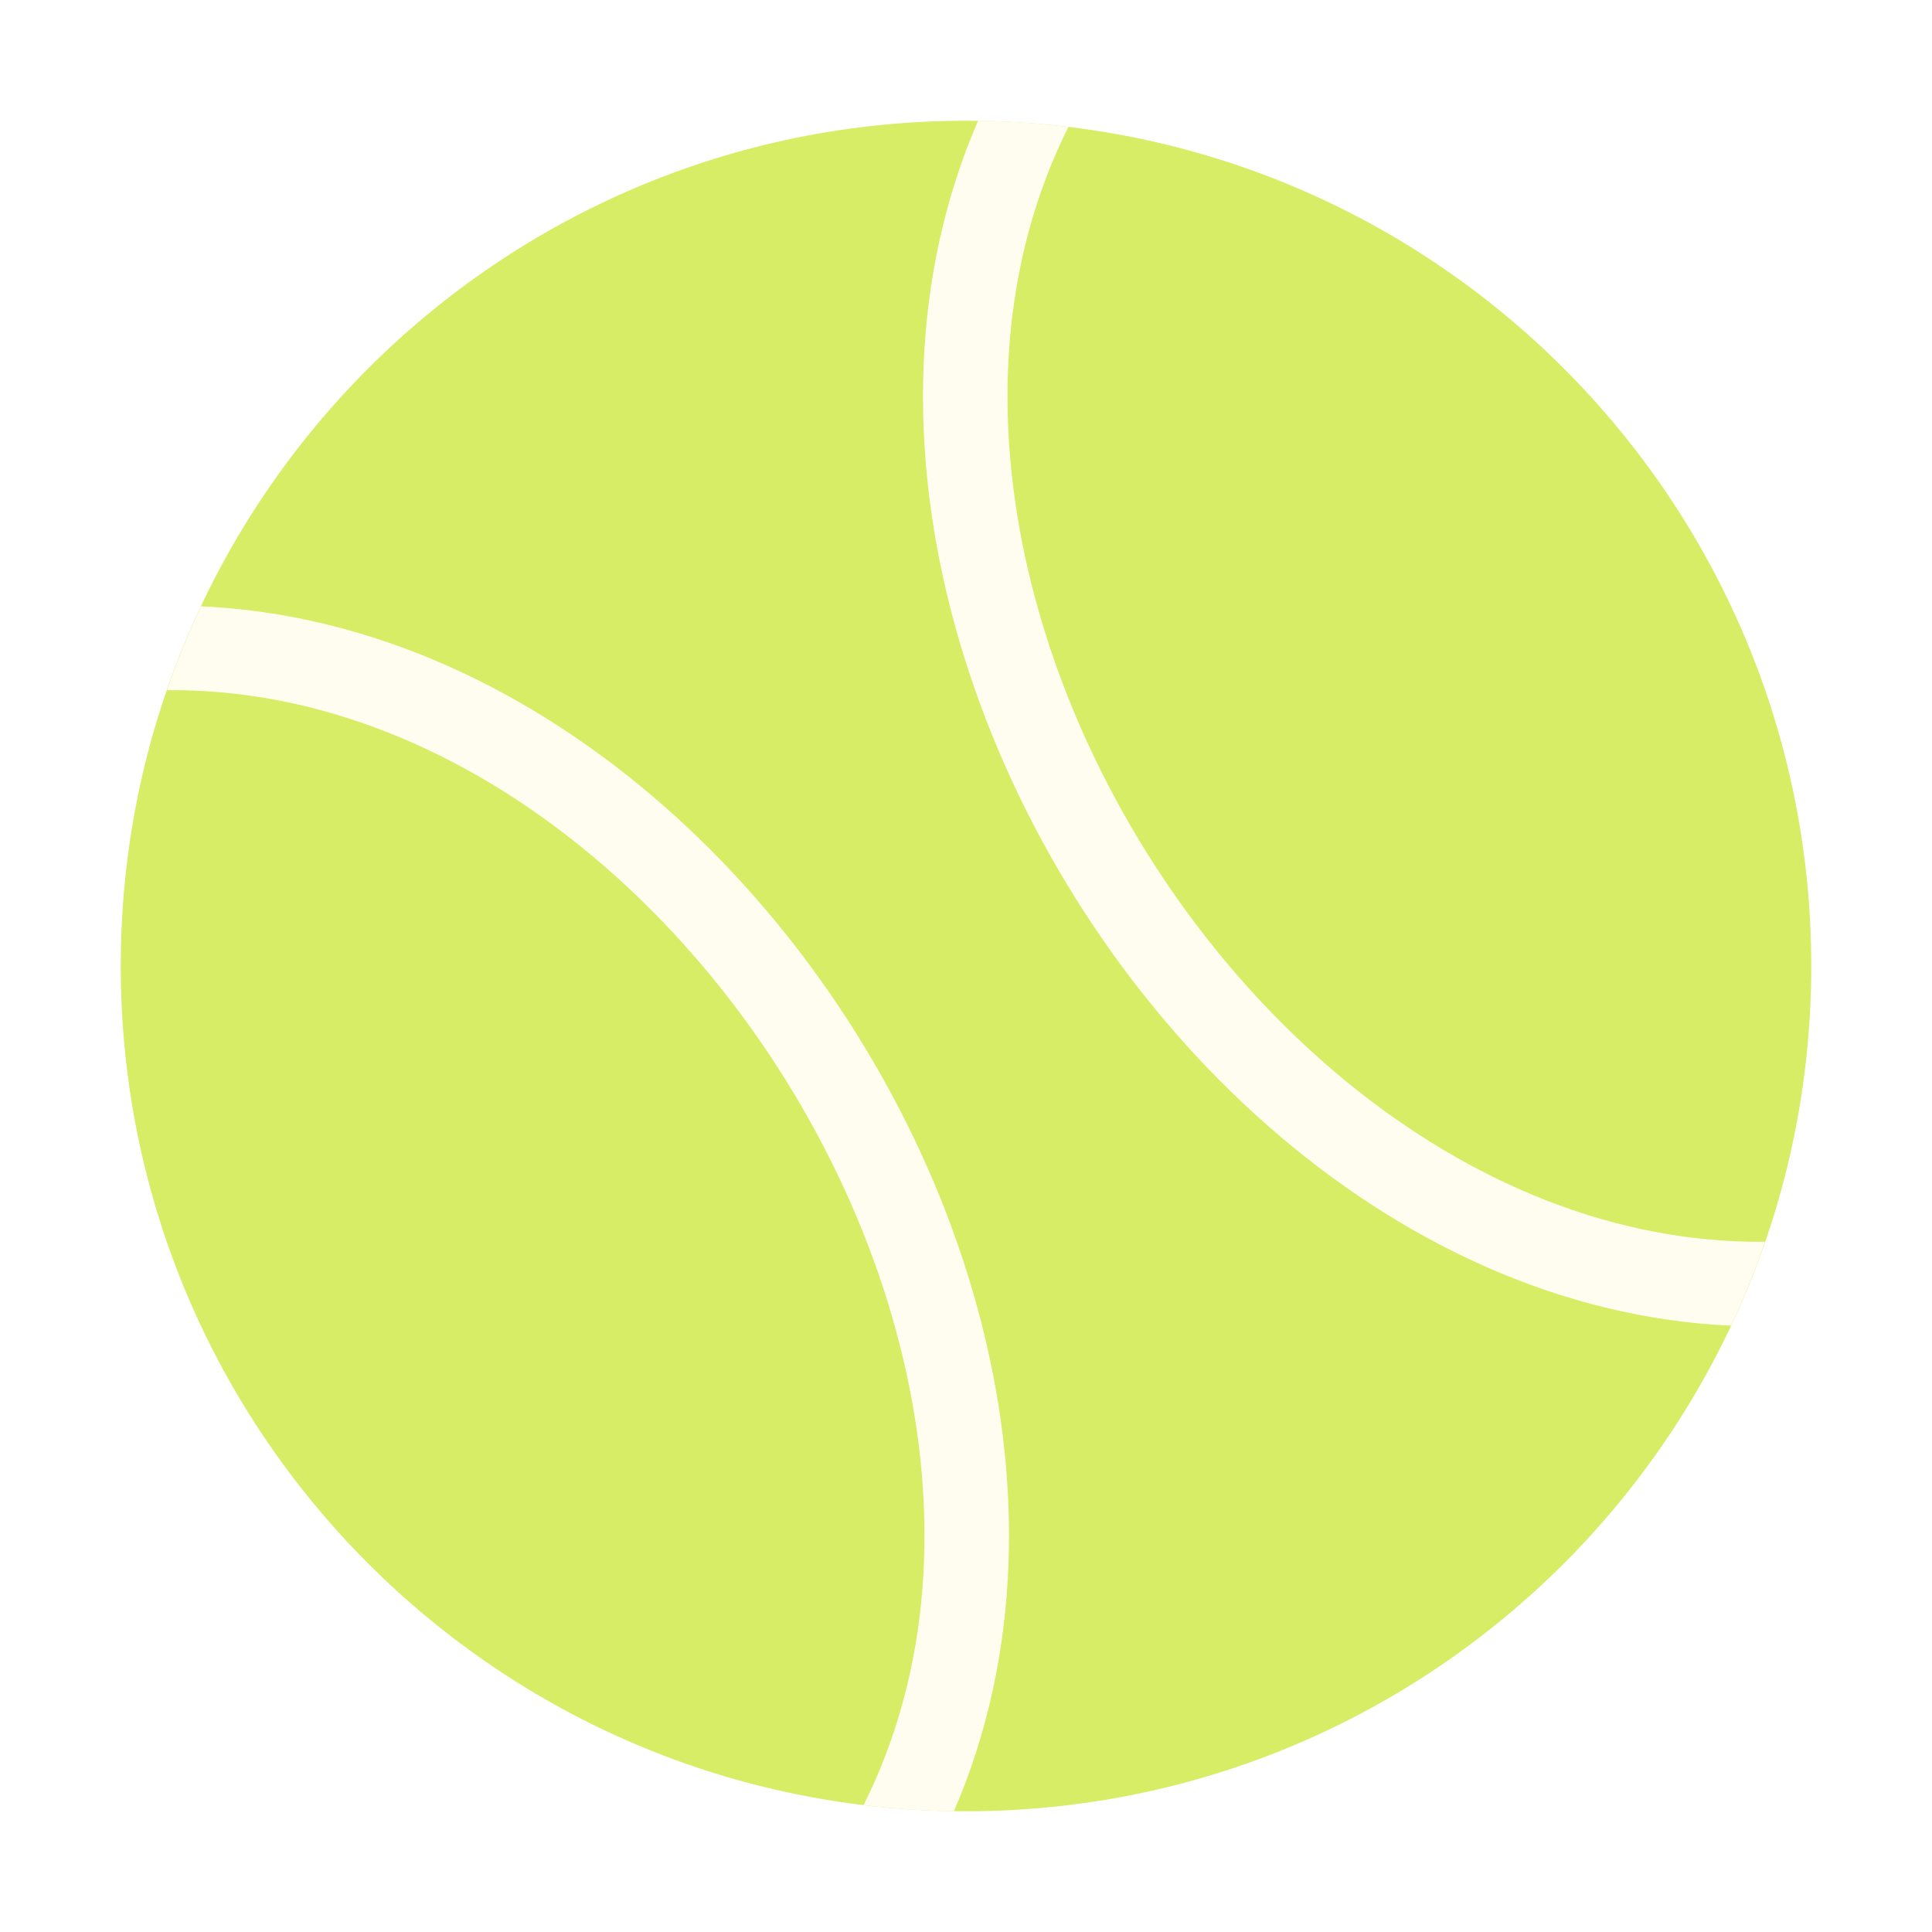
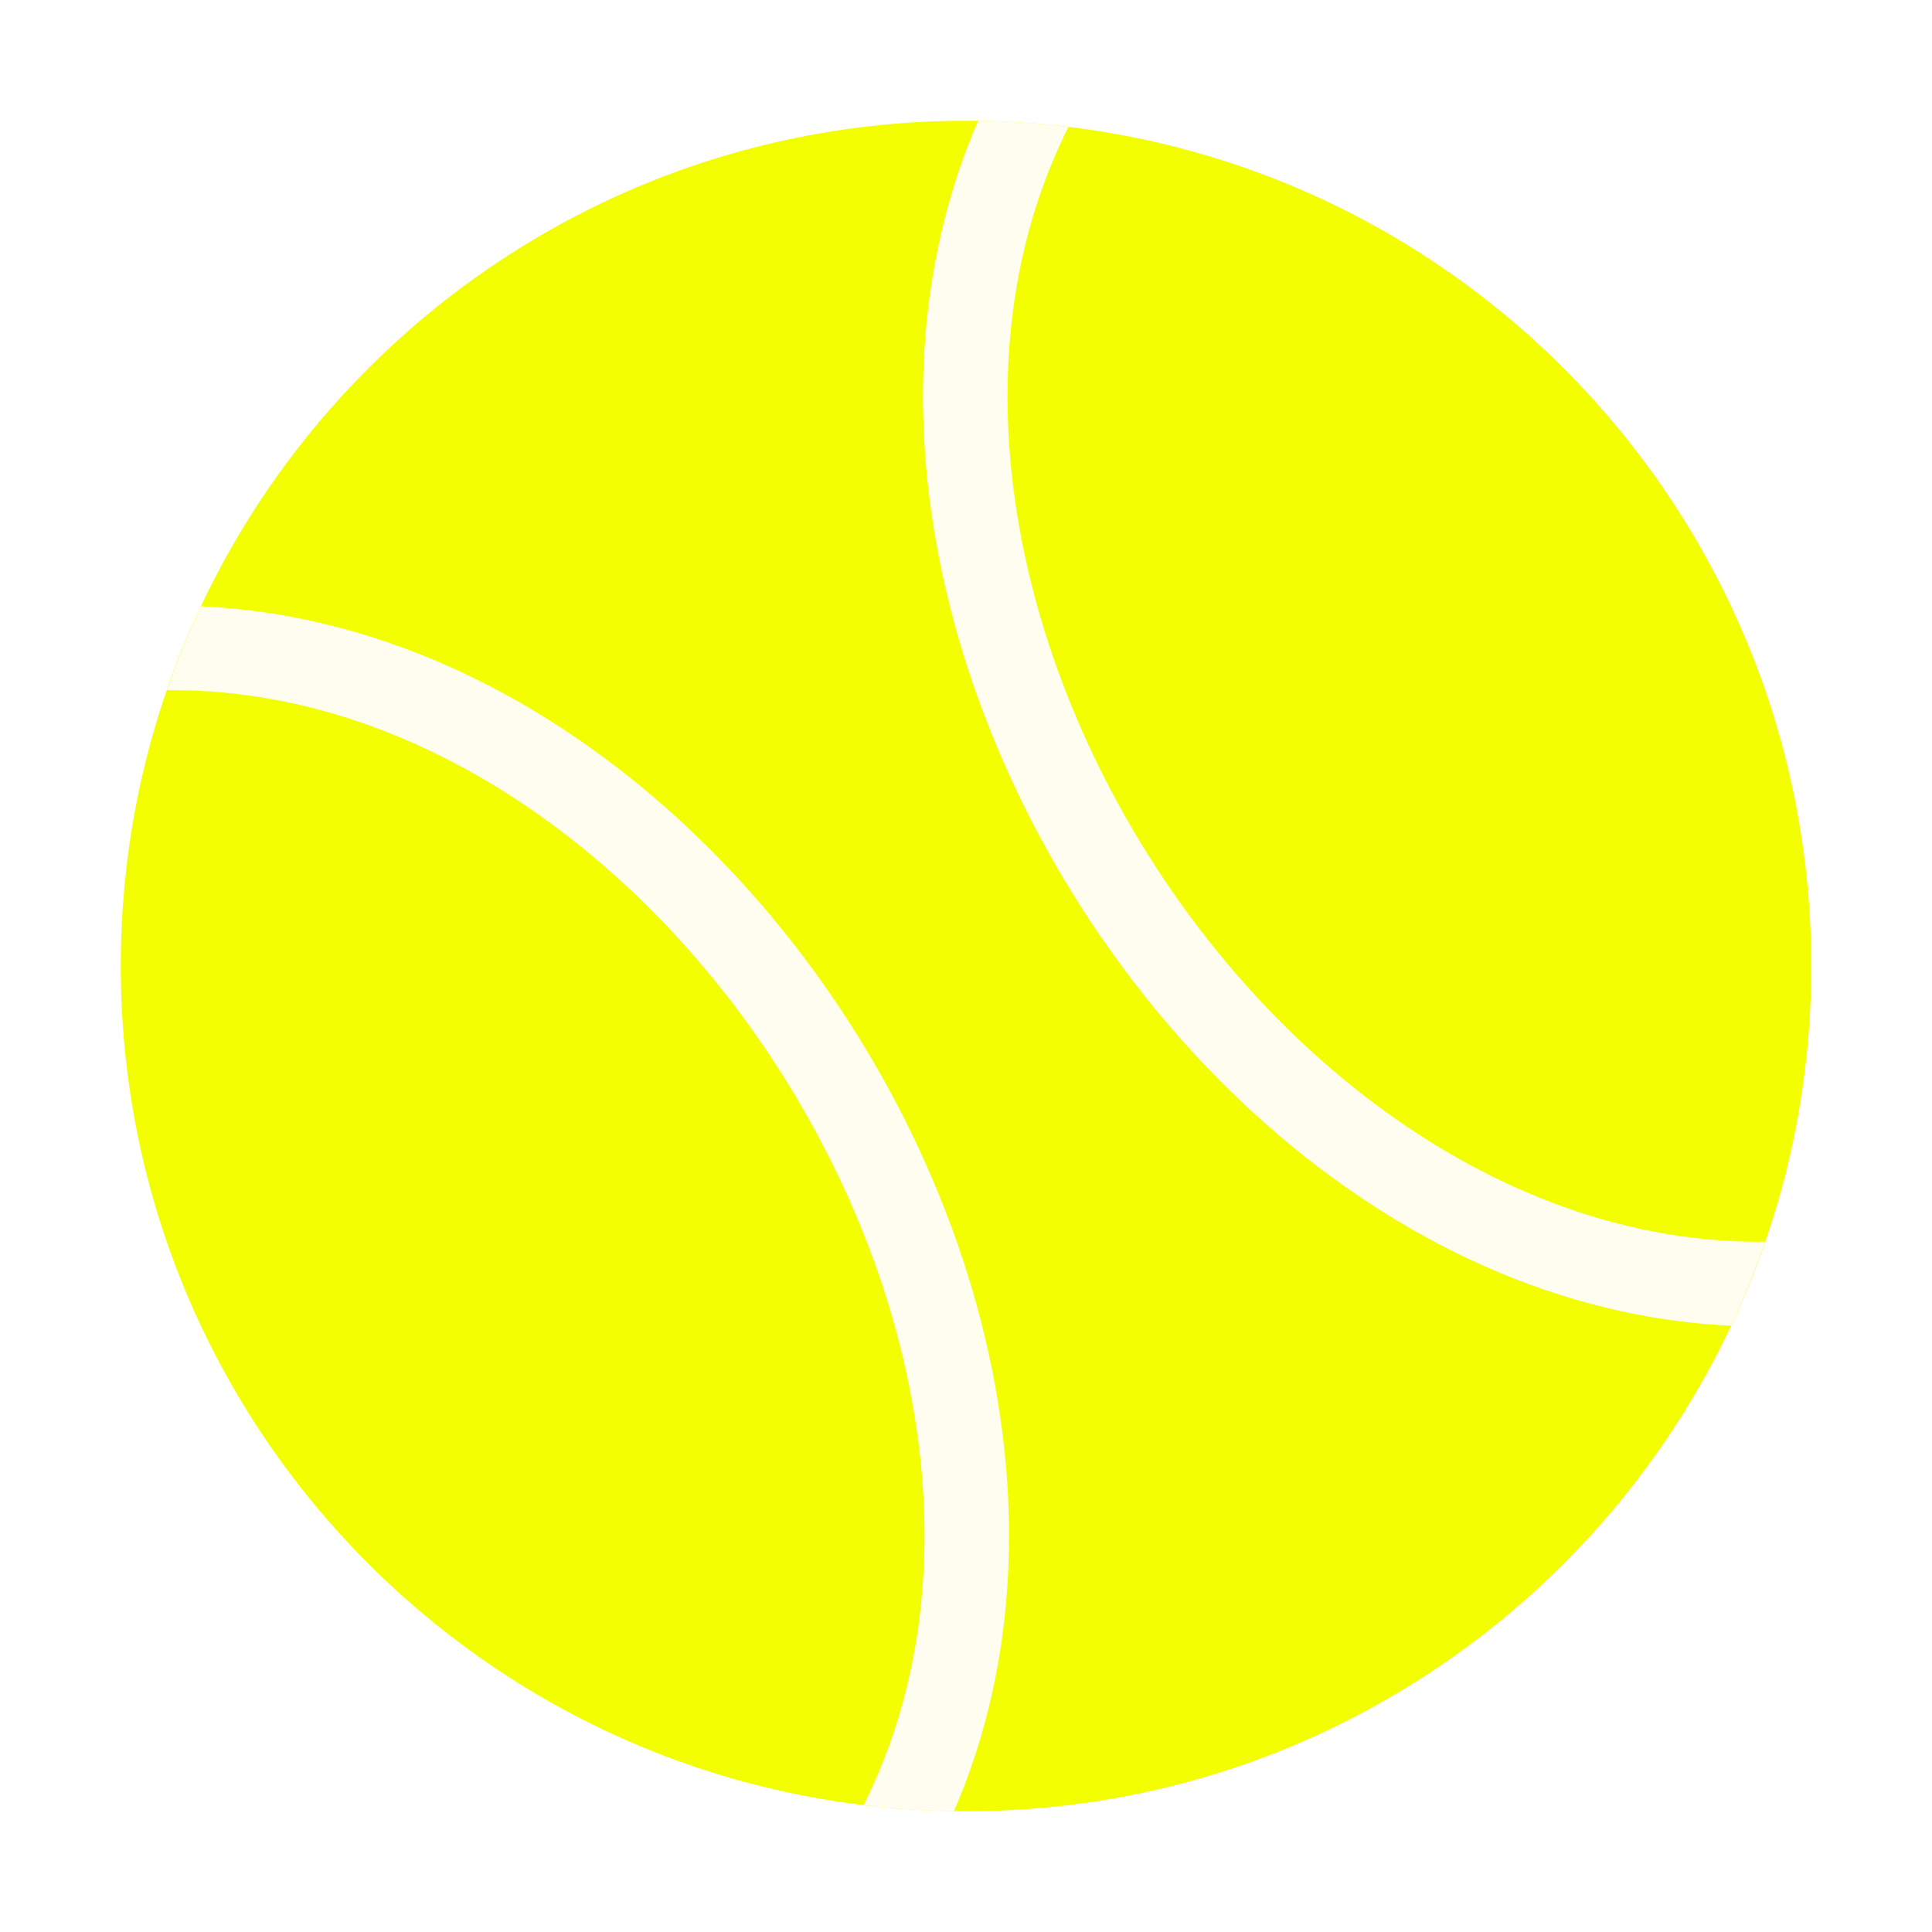
<svg xmlns="http://www.w3.org/2000/svg" viewBox="0 0 48 48">
  <defs>
    <clipPath id="ball">
      <circle cx="24" cy="24" r="21" />
    </clipPath>
  </defs>
-   <circle cx="24" cy="24" r="21" fill="#d6ed65" />
+   <circle cx="24" cy="24" r="21" fill="#f3ff00" />
  <path d="M7 5C24 9 24 39 7 43M41 5C24 9 24 39 41 43" fill="none" stroke="#fffdf0" stroke-width="2.1" clip-path="url(#ball)" transform="rotate(-32 24 24)" />
</svg>
